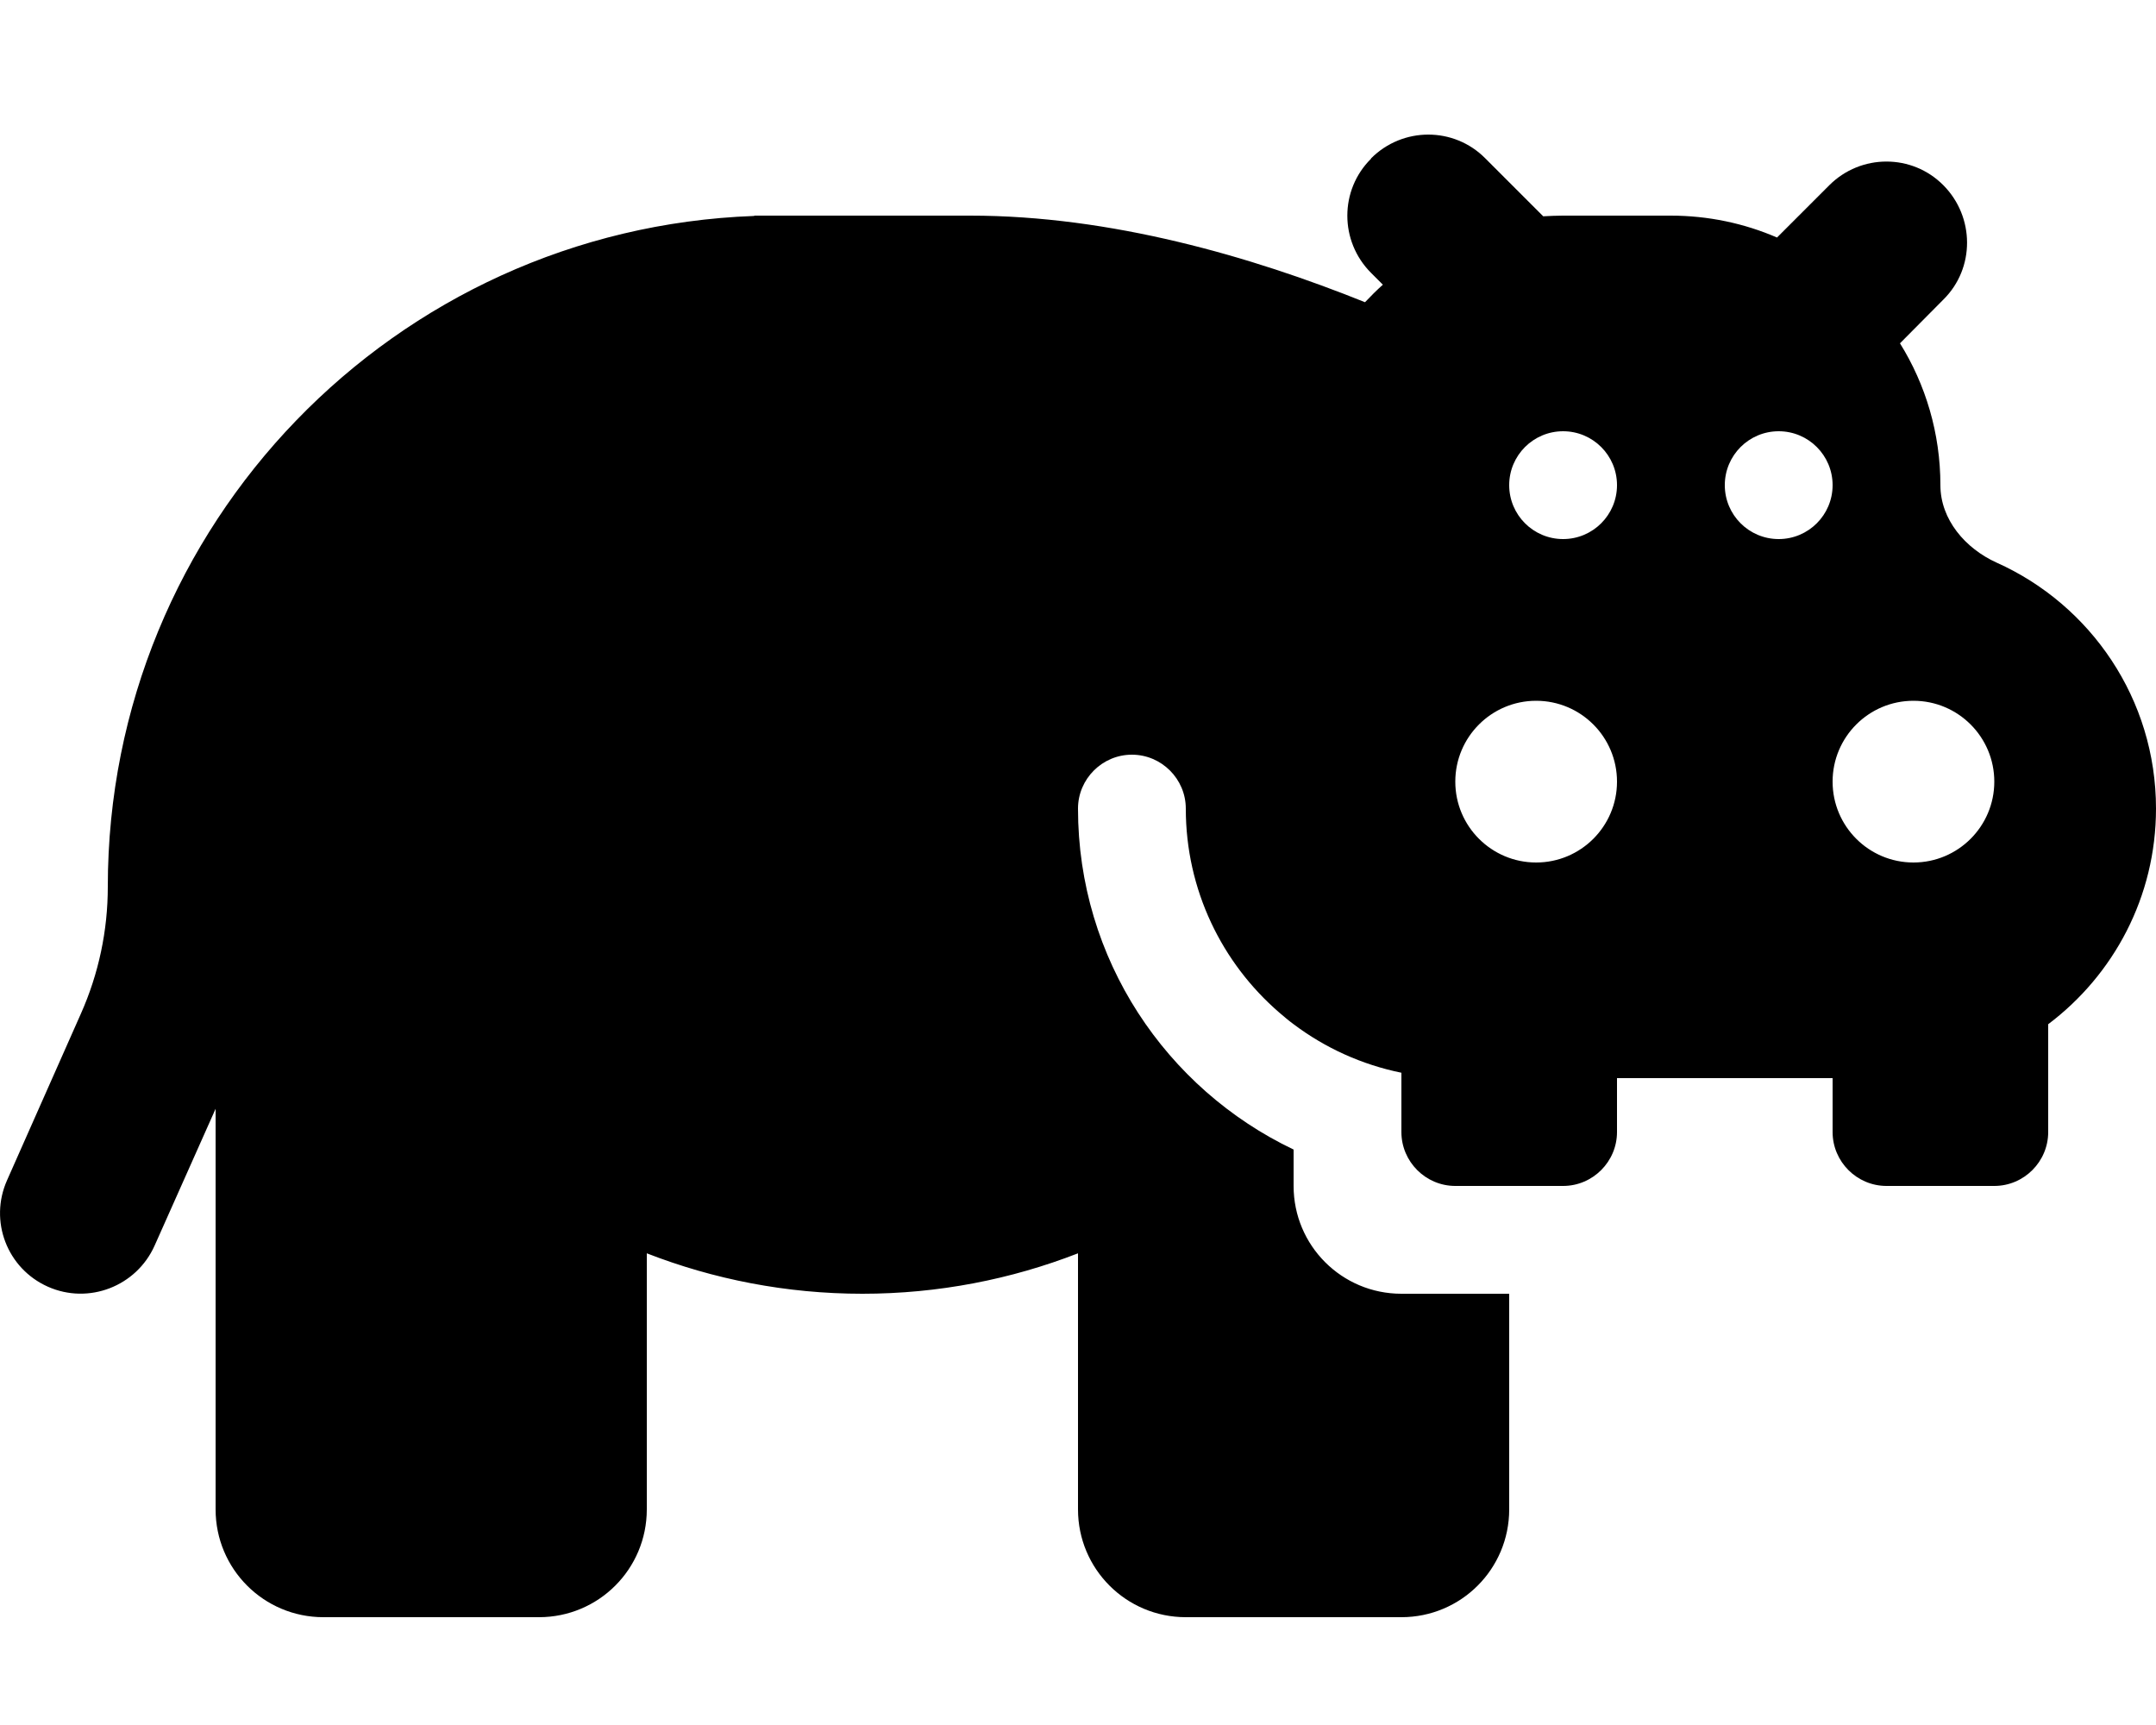
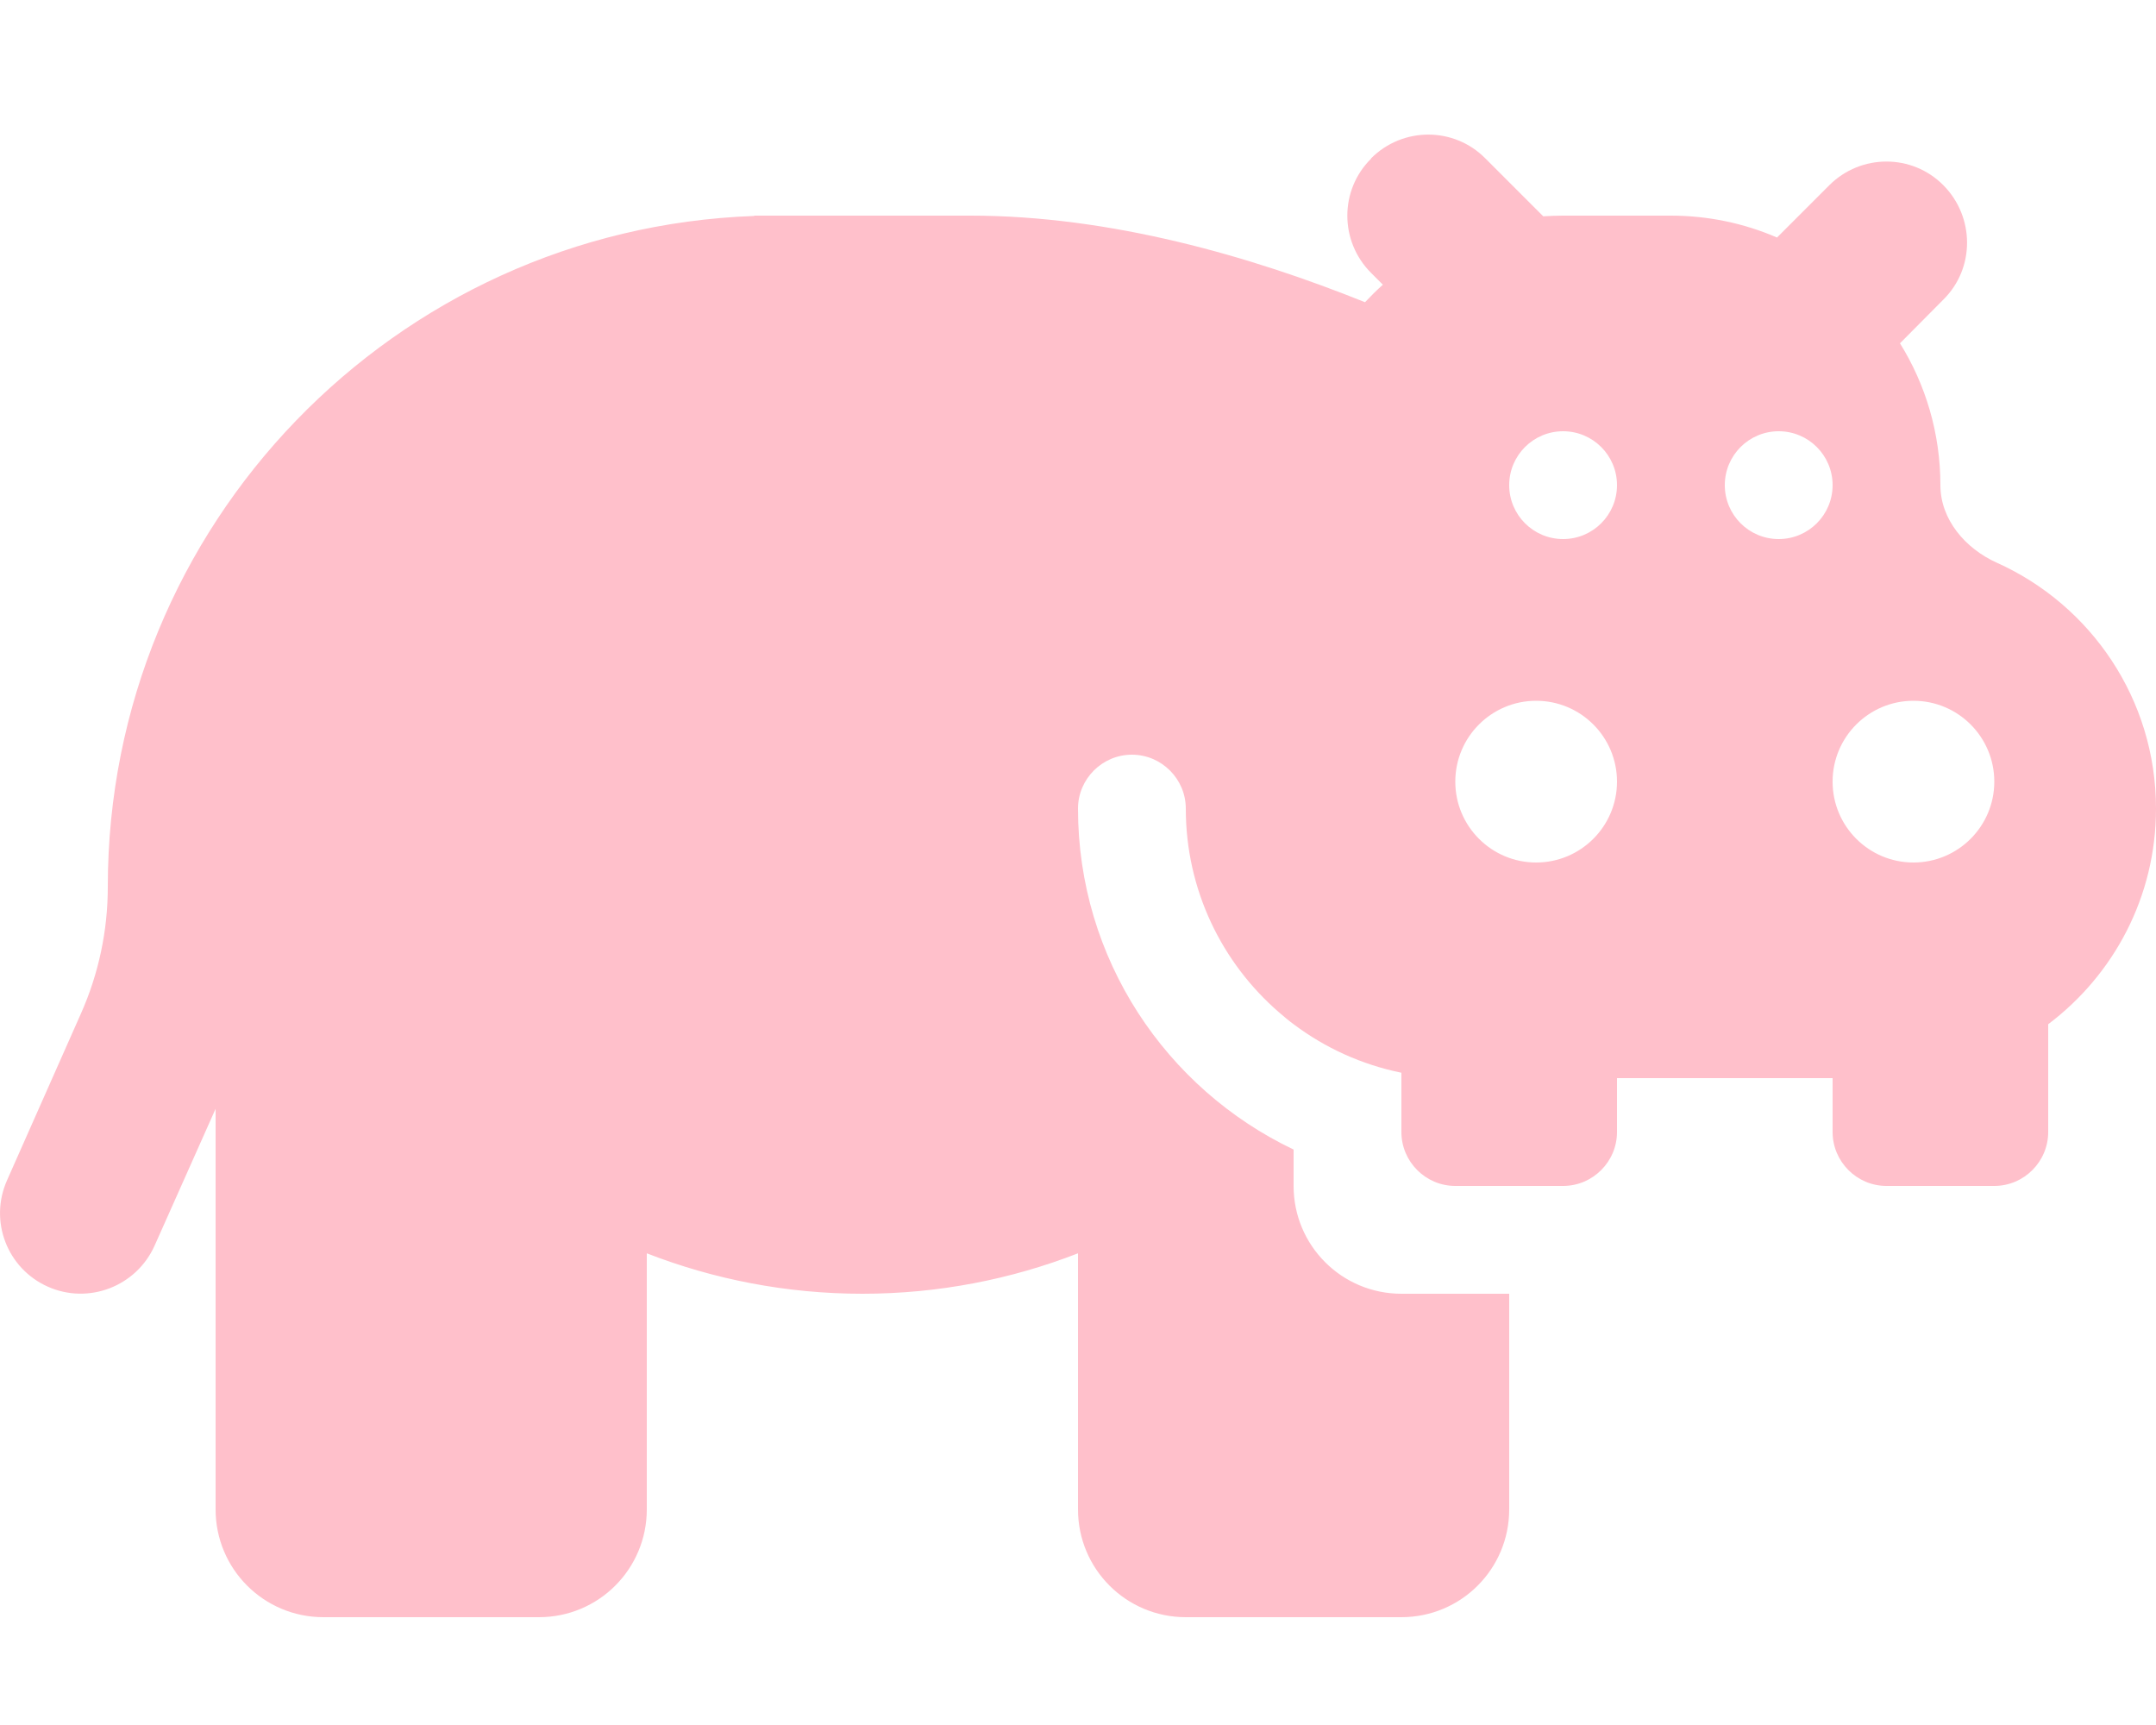
- <svg xmlns="http://www.w3.org/2000/svg" viewBox="0 0 640 512">
+ <svg xmlns="http://www.w3.org/2000/svg" fill="pink" viewBox="0 0 640 512">
  <path d="M407 47c9.4-9.4 24.6-9.4 33.9 0l17.2 17.2c1.9-.1 3.9-.2 5.8-.2h32c11.2 0 21.9 2.3 31.6 6.5L543 55c9.4-9.4 24.6-9.4 33.9 0s9.4 24.6 0 33.9L564 101.9c7.6 12.2 12 26.7 12 42.1c0 10.2 7.4 18.8 16.7 23c27.9 12.5 47.3 40.5 47.3 73c0 26.2-12.6 49.4-32 64v32c0 8.8-7.2 16-16 16H560c-8.8 0-16-7.2-16-16V320H480v16c0 8.8-7.2 16-16 16H432c-8.8 0-16-7.2-16-16V318.4c-11.8-2.4-22.7-7.4-32-14.4c-1.5-1.1-2.9-2.3-4.3-3.5c-17-14.7-27.7-36.4-27.7-60.5c0-8.8-7.2-16-16-16s-16 7.2-16 16c0 44.7 26.2 83.2 64 101.2V352c0 17.7 14.3 32 32 32h32v64c0 17.7-14.3 32-32 32H352c-17.7 0-32-14.3-32-32V372c-19.8 7.7-41.4 12-64 12s-44.2-4.3-64-12v76c0 17.7-14.3 32-32 32H96c-17.7 0-32-14.3-32-32V329.1L45.9 369.7c-5.4 12.1-19.6 17.6-31.7 12.2S-3.3 362.4 2.1 350.3L24 300.9c5.3-11.9 8-24.7 8-37.7C32 155.7 117.2 68 223.8 64.1l.2-.1h7.2H256h32c41.7 0 83.4 12.1 117.2 25.7c1.7-1.8 3.5-3.6 5.3-5.2L407 81c-9.4-9.4-9.4-24.6 0-33.9zm73 185a24 24 0 1 0 -48 0 24 24 0 1 0 48 0zm88 24a24 24 0 1 0 0-48 24 24 0 1 0 0 48zM480 144a16 16 0 1 0 -32 0 16 16 0 1 0 32 0zm48 16a16 16 0 1 0 0-32 16 16 0 1 0 0 32z" />
</svg>
